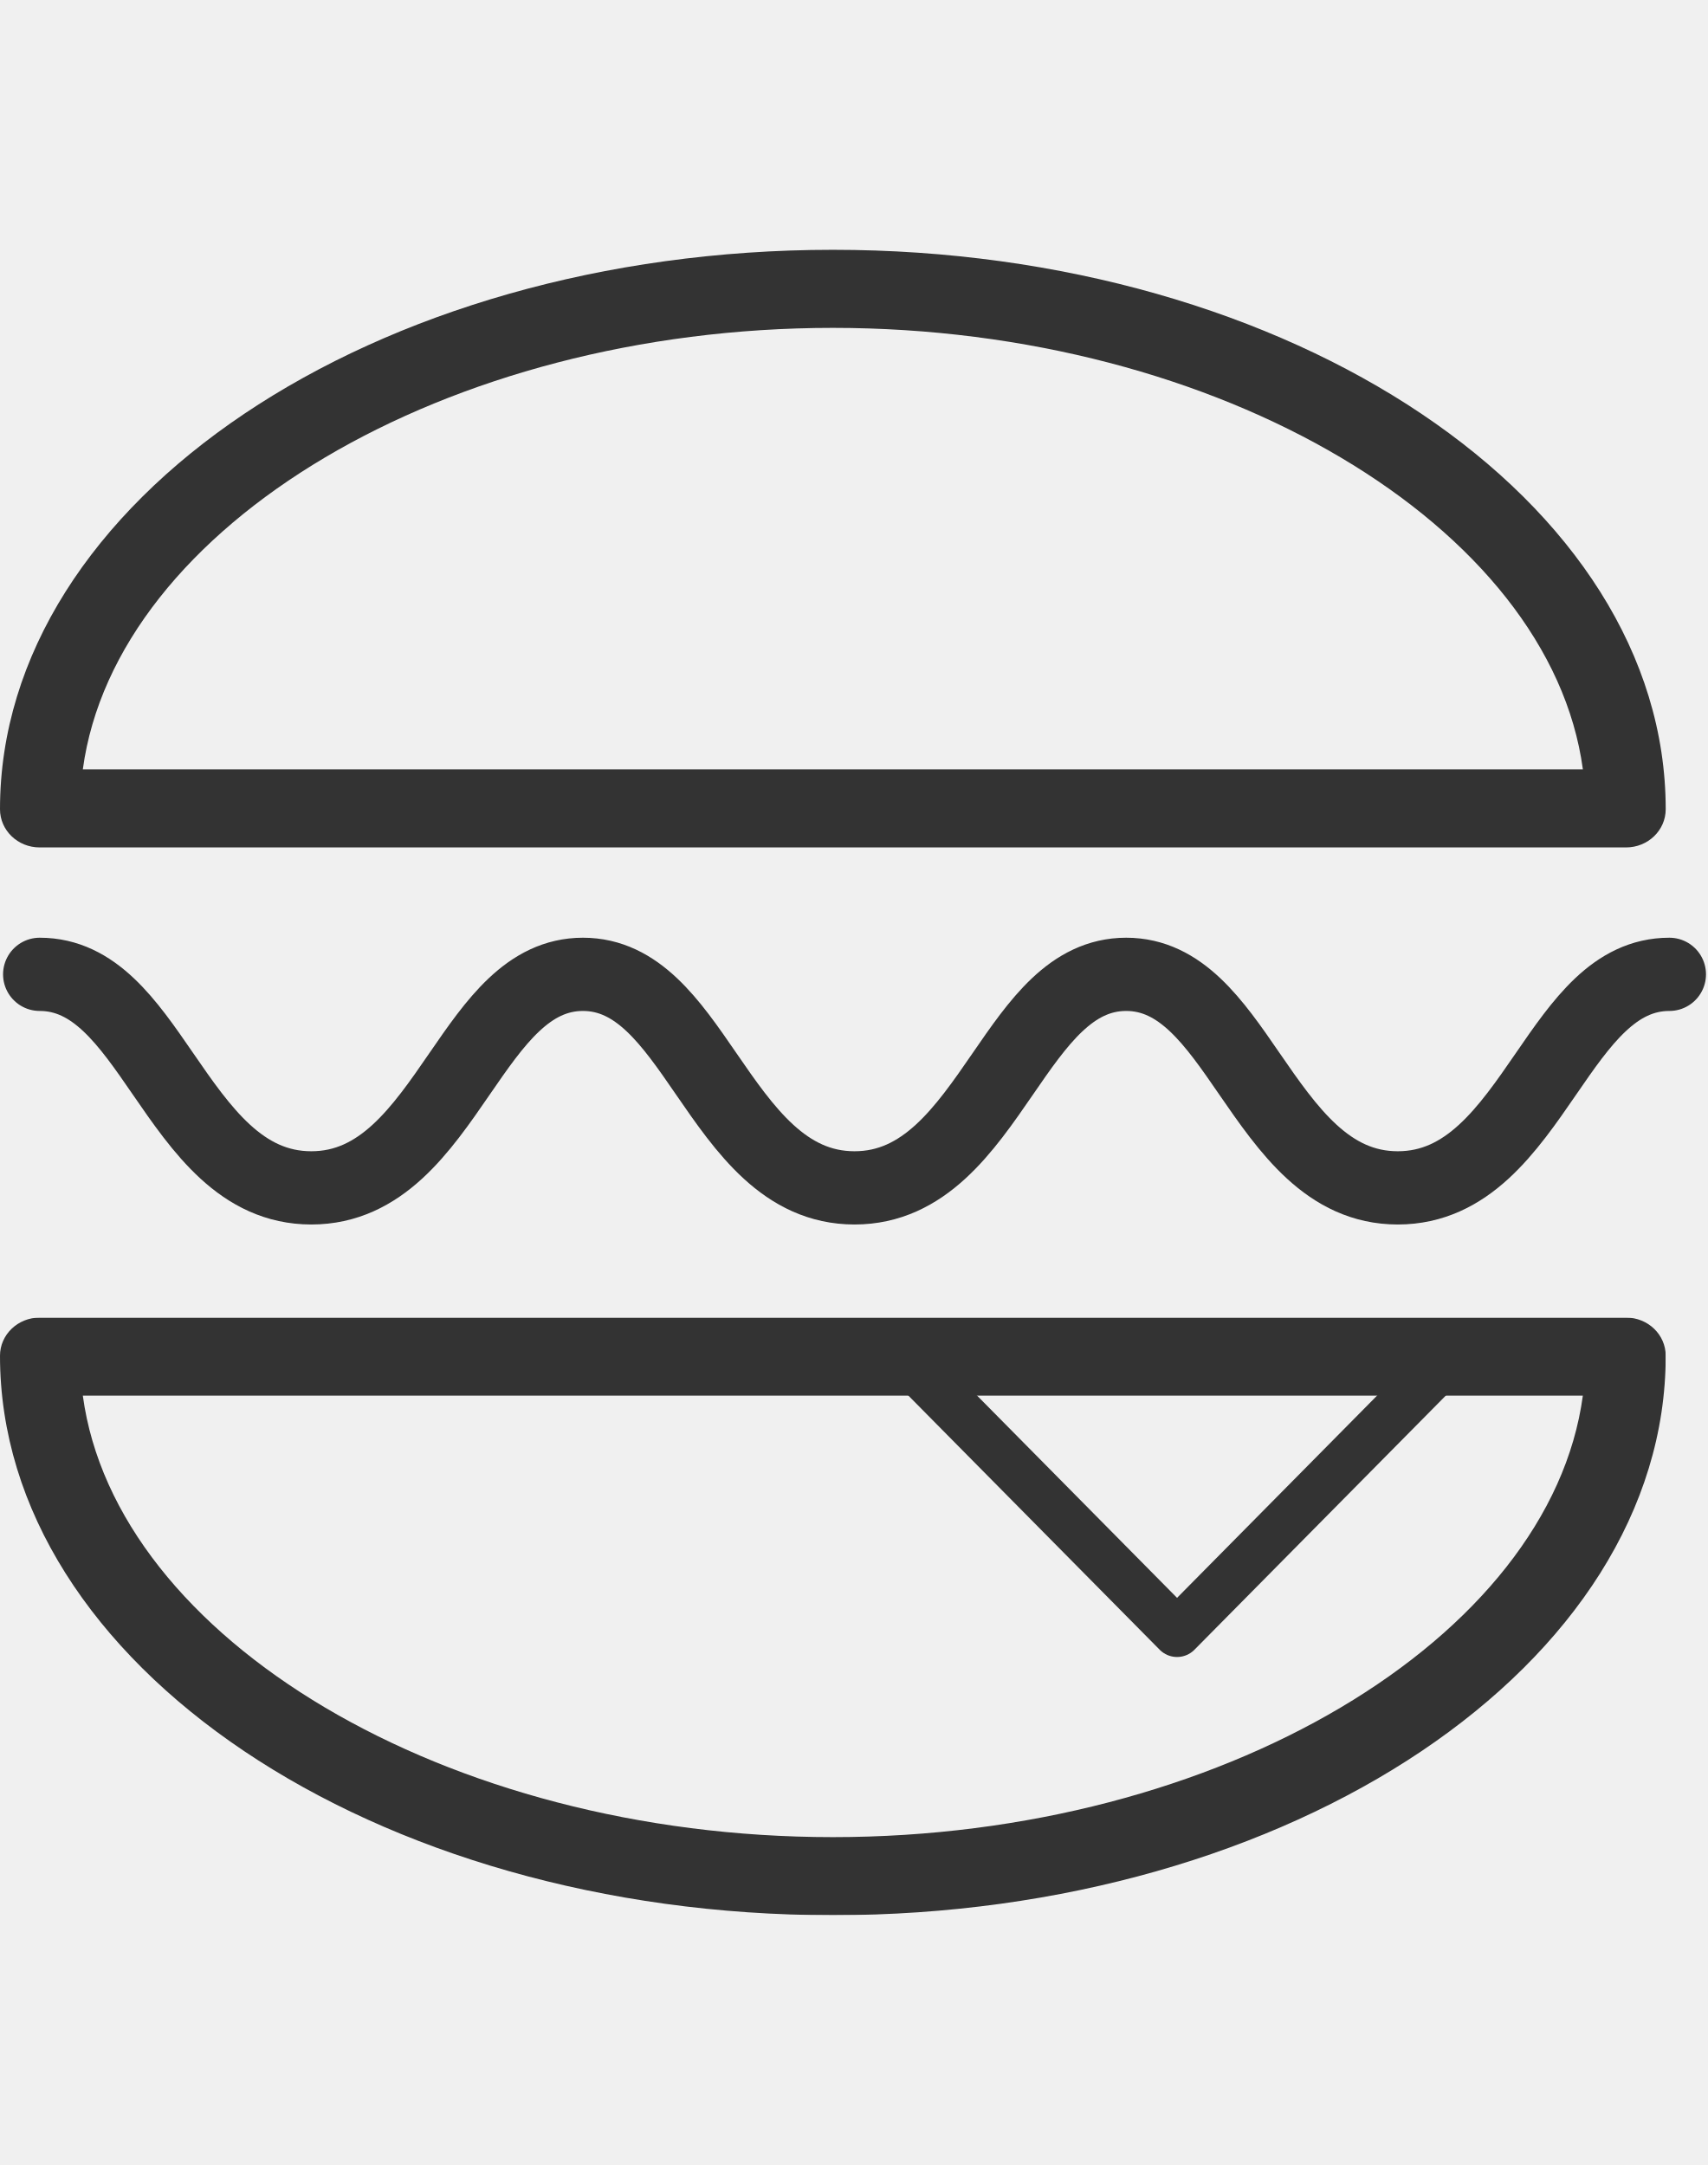
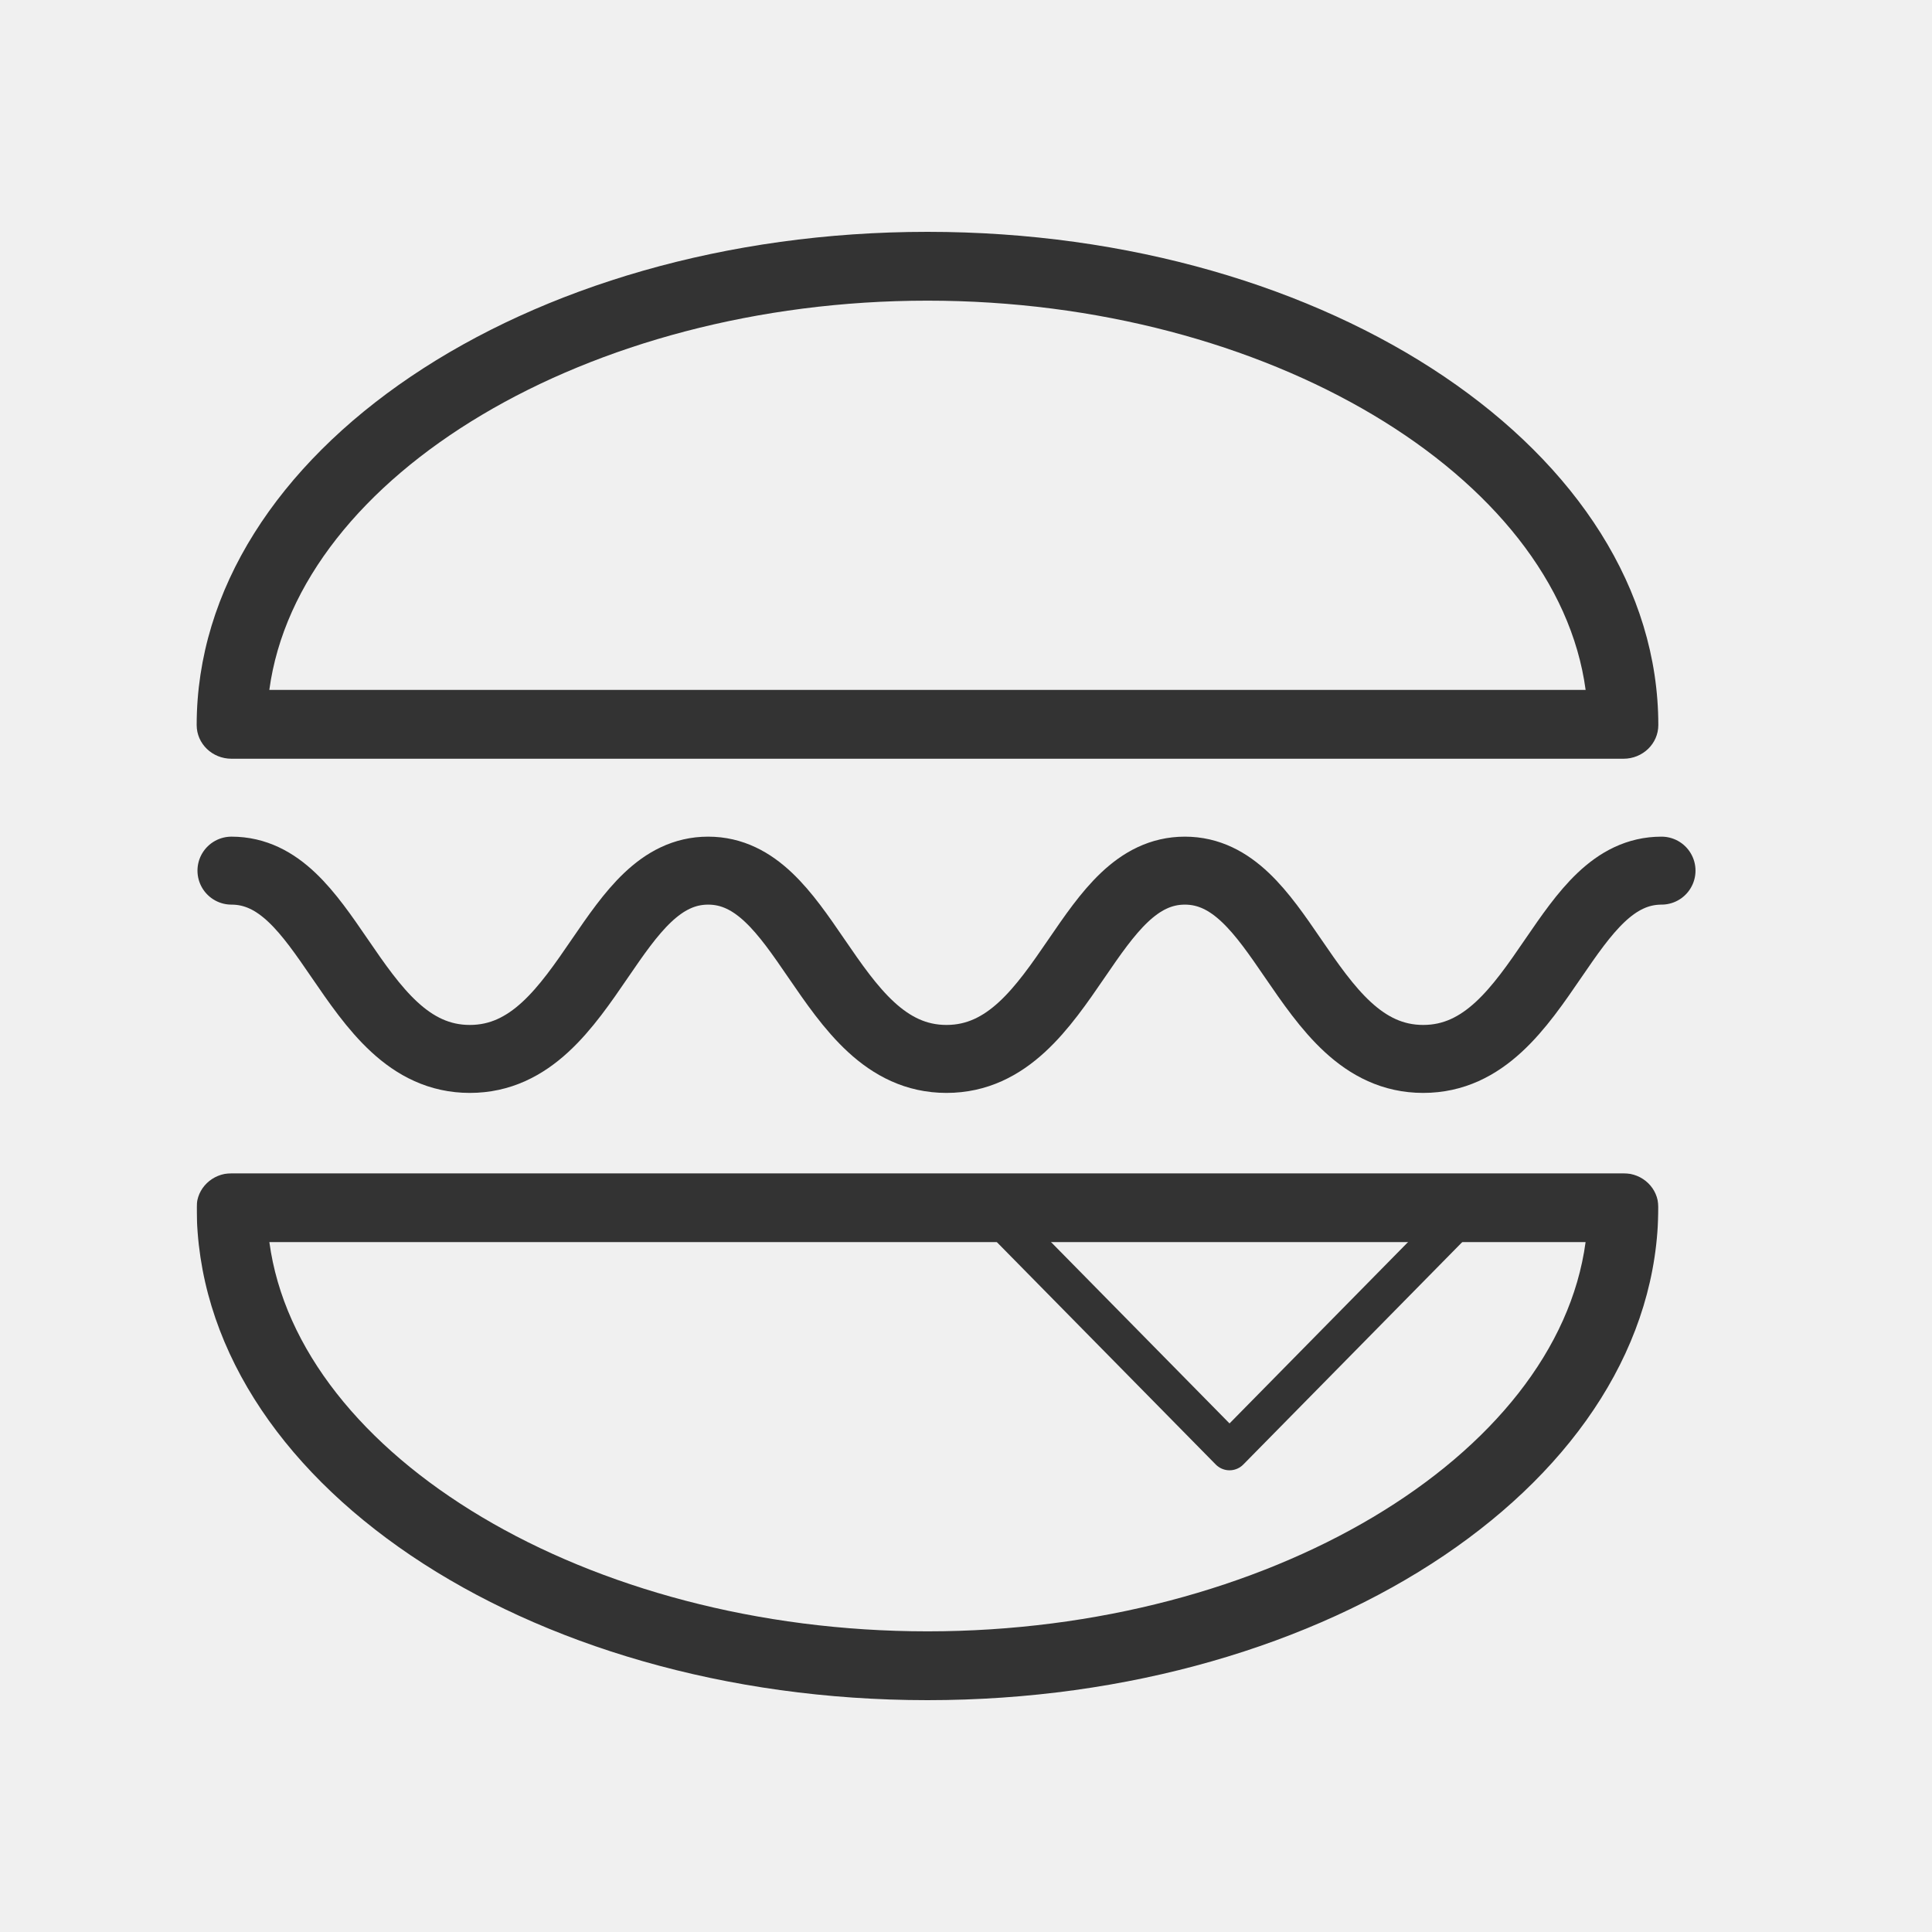
- <svg xmlns="http://www.w3.org/2000/svg" width="41" height="52" viewBox="0 0 41 52" fill="none">
-   <path fill-rule="evenodd" clip-rule="evenodd" d="M20.001 6C8.973 6 0 12.027 0 19.436C0 19.944 0.426 20.354 0.953 20.354H39.049C39.575 20.354 40.002 19.944 40.002 19.436C40.002 12.027 31.03 6 20.001 6ZM20.001 7.875C29.296 7.875 37.223 12.64 38.013 18.479H1.989C2.779 12.64 10.706 7.875 20.001 7.875Z" fill="#333333" />
-   <mask id="mask0" mask-type="alpha" maskUnits="userSpaceOnUse" x="0" y="31" width="41" height="15">
-     <path d="M0 31.646H40.002V46H0V31.646Z" fill="white" />
+ <svg xmlns="http://www.w3.org/2000/svg" width="50" height="50" viewBox="0 0 50 50" fill="none">
+   <path fill-rule="evenodd" clip-rule="evenodd" d="M24.003 6C13.575 6 5.09 11.726 5.09 18.765C5.09 19.247 5.493 19.636 5.991 19.636H42.016C42.513 19.636 42.917 19.247 42.917 18.765C42.917 11.726 34.433 6 24.003 6ZM24.003 7.781C32.794 7.781 40.289 12.308 41.036 17.855H6.97C7.718 12.308 15.213 7.781 24.003 7.781Z" fill="#333333" />
+   <mask id="mask0" mask-type="alpha" maskUnits="userSpaceOnUse" x="5" y="30" width="38" height="14">
+     <path d="M5.09 30.364H42.917V44H5.09V30.364Z" fill="white" />
  </mask>
  <g mask="url(#mask0)">
-     <path fill-rule="evenodd" clip-rule="evenodd" d="M39.049 31.646H0.955C0.428 31.646 0 32.056 0 32.563C0 39.973 8.972 46 20.001 46C31.029 46 40.002 39.973 40.002 32.563C40.002 32.056 39.576 31.646 39.049 31.646ZM38.012 33.522C37.223 39.36 29.295 44.125 20.001 44.125C10.706 44.125 2.78 39.36 1.989 33.522H38.012Z" fill="#333333" />
+     <path fill-rule="evenodd" clip-rule="evenodd" d="M42.016 30.364H5.993C5.494 30.364 5.09 30.754 5.09 31.235C5.09 38.274 13.574 44 24.004 44C34.432 44 42.917 38.274 42.917 31.235C42.917 30.754 42.515 30.364 42.016 30.364ZM41.035 32.145C40.289 37.692 32.793 42.219 24.004 42.219C15.214 42.219 7.718 37.692 6.971 32.145H41.035Z" fill="#333333" />
  </g>
-   <path d="M40.09 23.402C38.773 23.402 37.976 24.559 37.133 25.784C36.204 27.135 35.243 28.531 33.567 28.531C31.893 28.531 30.932 27.135 30 25.784C29.158 24.559 28.361 23.402 27.045 23.402C25.728 23.402 24.931 24.559 24.088 25.784C23.159 27.135 22.196 28.531 20.521 28.531C18.846 28.531 17.884 27.135 16.954 25.784C16.112 24.559 15.315 23.402 13.999 23.402C12.683 23.402 11.885 24.559 11.042 25.784C10.114 27.135 9.152 28.531 7.476 28.531C5.8 28.531 4.839 27.135 3.909 25.784C3.066 24.559 2.27 23.402 0.953 23.402" stroke="#333333" stroke-width="1.759" stroke-linecap="round" stroke-linejoin="round" />
-   <path d="M34.491 32.918L28.267 39.212L22.044 32.918" stroke="#333333" stroke-width="1.173" stroke-linecap="round" stroke-linejoin="round" />
+   <path d="M43 22.532C41.755 22.532 41.002 23.631 40.204 24.794C39.326 26.078 38.417 27.405 36.832 27.405C35.249 27.405 34.34 26.078 33.459 24.794C32.663 23.631 31.909 22.532 30.664 22.532C29.419 22.532 28.666 23.631 27.869 24.794C26.99 26.078 26.079 27.405 24.495 27.405C22.912 27.405 22.002 26.078 21.122 24.794C20.326 23.631 19.572 22.532 18.327 22.532C17.084 22.532 16.329 23.631 15.532 24.794C14.654 26.078 13.744 27.405 12.159 27.405C10.575 27.405 9.666 26.078 8.786 24.794C7.989 23.631 7.237 22.532 5.99 22.532" stroke="#333333" stroke-width="1.759" stroke-linecap="round" stroke-linejoin="round" />
+   <path d="M37.705 31.572L31.82 37.551L25.935 31.572" stroke="#333333" stroke-linecap="round" stroke-linejoin="round" />
</svg>
